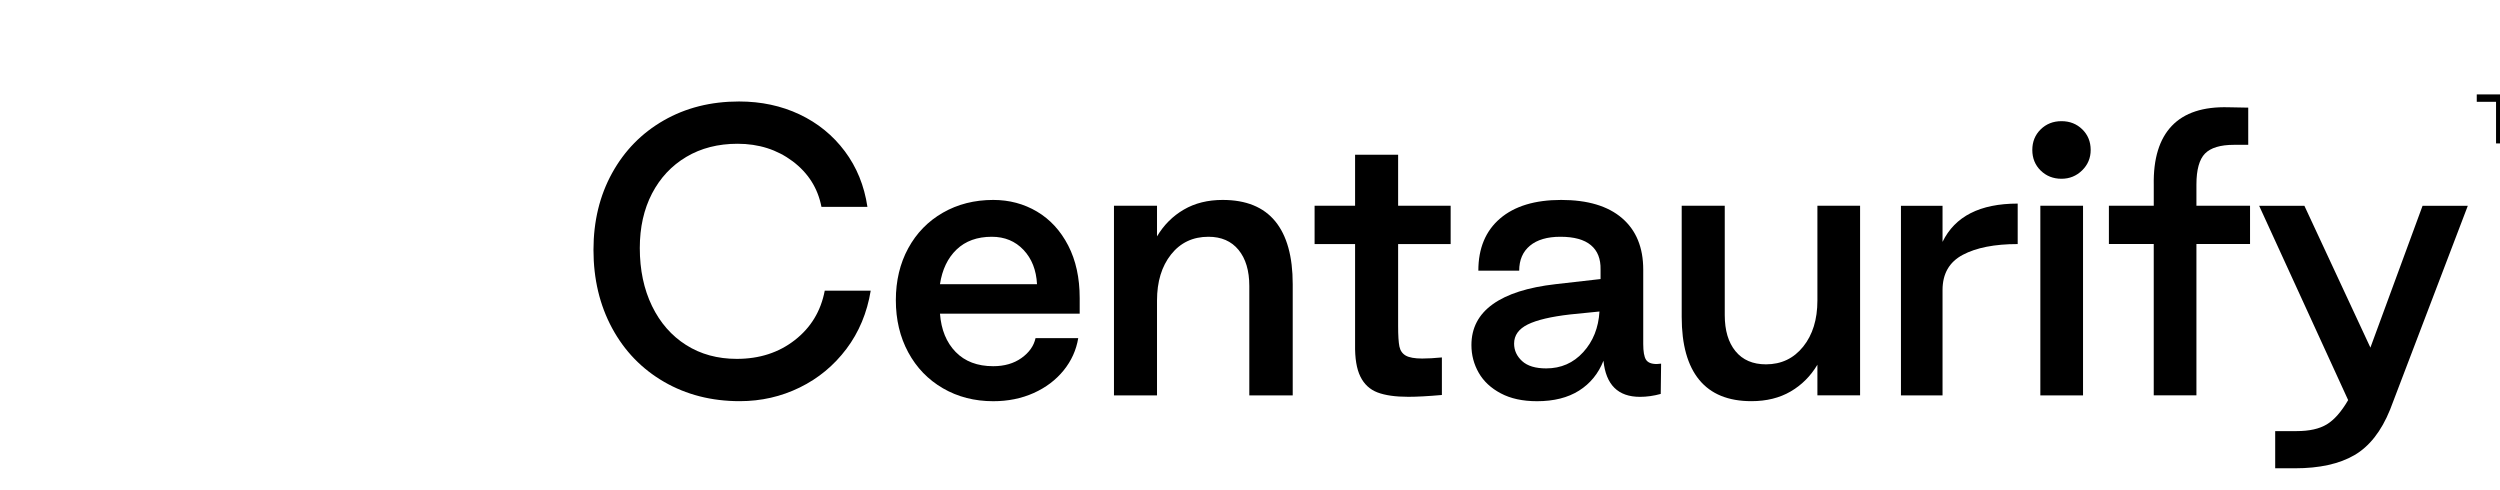
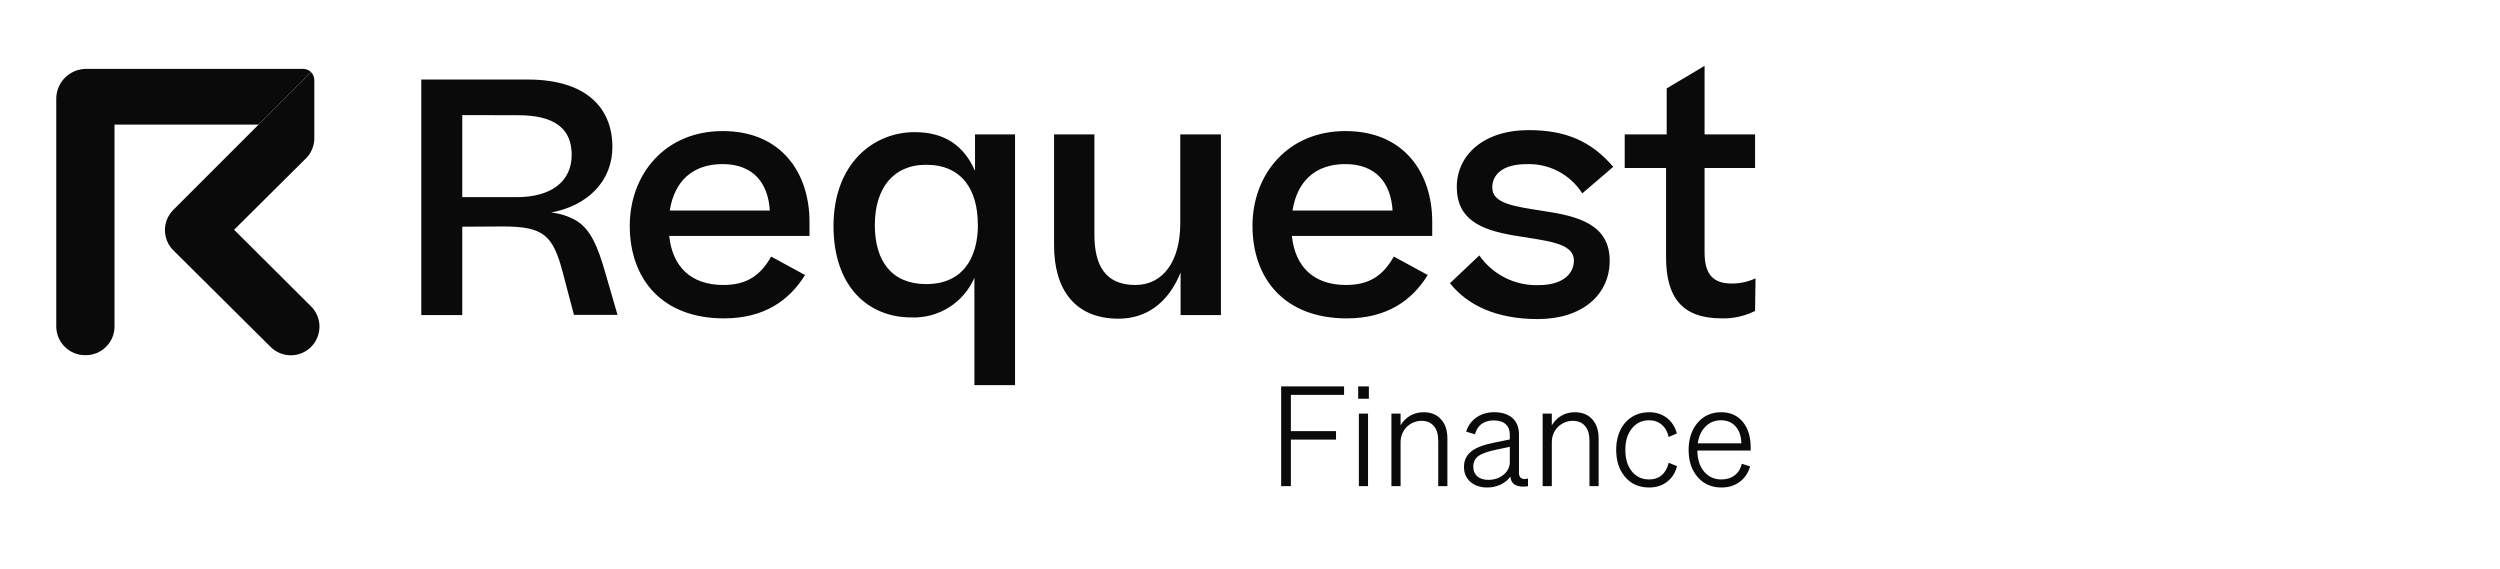
- <svg xmlns="http://www.w3.org/2000/svg" width="184" height="36" viewBox="0 0 184 36" fill="none">
-   <path d="M45.049 24.147C44.137 22.456 43.68 20.538 43.68 18.391C43.68 16.28 44.137 14.396 45.049 12.742C45.962 11.087 47.228 9.794 48.848 8.865C50.468 7.935 52.316 7.469 54.392 7.469C56.021 7.469 57.506 7.786 58.849 8.421C60.191 9.057 61.301 9.96 62.178 11.132C63.055 12.303 63.61 13.668 63.842 15.224H60.459C60.191 13.847 59.483 12.729 58.338 11.869C57.193 11.011 55.842 10.581 54.284 10.581C52.852 10.581 51.594 10.903 50.512 11.547C49.429 12.191 48.589 13.09 47.988 14.243C47.389 15.398 47.089 16.735 47.089 18.255C47.089 19.865 47.389 21.288 47.988 22.523C48.588 23.757 49.425 24.714 50.499 25.394C51.573 26.074 52.816 26.413 54.23 26.413C55.895 26.413 57.318 25.953 58.499 25.031C59.681 24.11 60.415 22.898 60.701 21.394H64.084C63.816 23.023 63.22 24.449 62.299 25.675C61.377 26.9 60.232 27.849 58.862 28.519C57.493 29.19 56.021 29.526 54.445 29.526C52.369 29.526 50.512 29.051 48.874 28.103C47.238 27.156 45.962 25.837 45.049 24.147Z" fill="black" />
-   <path d="M66.846 25.932C66.237 24.805 65.934 23.526 65.934 22.095C65.934 20.664 66.237 19.389 66.846 18.271C67.455 17.153 68.305 16.281 69.397 15.654C70.489 15.028 71.724 14.715 73.102 14.715C74.284 14.715 75.358 15.001 76.324 15.573C77.29 16.146 78.055 16.979 78.62 18.07C79.183 19.161 79.465 20.449 79.465 21.934V23.088H69.182C69.272 24.269 69.657 25.208 70.337 25.905C71.017 26.603 71.939 26.952 73.102 26.952C73.925 26.952 74.618 26.751 75.183 26.349C75.746 25.946 76.091 25.459 76.216 24.886H79.358C79.214 25.762 78.856 26.554 78.284 27.261C77.711 27.968 76.977 28.523 76.082 28.925C75.187 29.327 74.194 29.529 73.102 29.529C71.723 29.529 70.489 29.211 69.397 28.576C68.305 27.941 67.455 27.059 66.846 25.932ZM75.331 18.392C74.722 17.748 73.944 17.426 72.995 17.426C71.921 17.426 71.058 17.739 70.404 18.365C69.751 18.991 69.344 19.842 69.182 20.915H76.324C76.27 19.877 75.939 19.036 75.331 18.392Z" fill="black" />
-   <path d="M85.156 15.144V17.398C85.658 16.557 86.315 15.9 87.13 15.426C87.944 14.951 88.897 14.715 89.989 14.715C91.707 14.715 92.996 15.238 93.855 16.284C94.714 17.331 95.144 18.875 95.144 20.914V29.099H91.949V21.048C91.949 19.921 91.684 19.036 91.157 18.392C90.63 17.748 89.891 17.426 88.942 17.426C87.796 17.426 86.879 17.86 86.19 18.728C85.501 19.596 85.156 20.727 85.156 22.123V29.1H81.988V15.144H85.156Z" fill="black" />
-   <path d="M101.386 28.884C100.822 28.669 100.402 28.28 100.124 27.716C99.846 27.153 99.716 26.361 99.734 25.341V17.961H96.754V15.143H99.734V11.387H102.902V15.143H106.768V17.961H102.902V23.972C102.902 24.688 102.933 25.198 102.996 25.501C103.059 25.806 103.215 26.029 103.465 26.173C103.717 26.315 104.119 26.388 104.674 26.388C105.085 26.388 105.569 26.361 106.123 26.307V29.071C105.103 29.161 104.28 29.205 103.654 29.205C102.706 29.205 101.95 29.098 101.386 28.884Z" fill="black" />
-   <path d="M108.834 27.436C108.476 26.809 108.297 26.13 108.297 25.396C108.297 24.144 108.82 23.142 109.868 22.39C110.915 21.639 112.458 21.146 114.499 20.914L117.801 20.538V19.841C117.819 19.053 117.582 18.454 117.089 18.043C116.597 17.632 115.85 17.426 114.847 17.426C113.881 17.426 113.133 17.645 112.605 18.083C112.077 18.521 111.813 19.134 111.813 19.921H108.806C108.806 18.275 109.339 16.996 110.403 16.084C111.468 15.171 112.968 14.715 114.901 14.715C116.852 14.715 118.346 15.162 119.385 16.057C120.423 16.952 120.942 18.213 120.942 19.841V25.316C120.942 25.87 121.009 26.255 121.143 26.47C121.278 26.684 121.541 26.792 121.935 26.792L122.257 26.765L122.23 28.993C121.711 29.136 121.2 29.208 120.7 29.208C119.089 29.208 118.194 28.322 118.015 26.55C117.639 27.499 117.04 28.232 116.217 28.751C115.394 29.27 114.365 29.529 113.129 29.529C112.073 29.529 111.183 29.337 110.458 28.951C109.734 28.567 109.192 28.062 108.834 27.436ZM117.721 22.927L115.573 23.142C114.159 23.303 113.116 23.549 112.445 23.879C111.774 24.211 111.438 24.68 111.438 25.289C111.438 25.79 111.636 26.218 112.028 26.577C112.422 26.936 113.012 27.114 113.8 27.114C114.892 27.114 115.8 26.716 116.525 25.92C117.252 25.123 117.65 24.125 117.721 22.927Z" fill="black" />
-   <path d="M133.761 29.097V26.843C133.259 27.684 132.602 28.341 131.787 28.815C130.973 29.289 130.011 29.526 128.901 29.526C127.201 29.526 125.921 29.002 125.062 27.955C124.203 26.909 123.773 25.366 123.773 23.327V15.142H126.942V23.192C126.942 24.32 127.205 25.205 127.733 25.849C128.261 26.493 129.009 26.815 129.975 26.815C131.103 26.815 132.016 26.381 132.714 25.513C133.411 24.645 133.761 23.514 133.761 22.118V15.141H136.902V29.095H133.761V29.097Z" fill="black" />
-   <path d="M142.971 15.146V17.802C143.884 15.924 145.728 14.984 148.502 14.984V17.963C146.802 17.963 145.455 18.228 144.461 18.755C143.468 19.282 142.971 20.145 142.971 21.345V29.1H139.91V15.146H142.971Z" fill="black" />
-   <path d="M149.578 11.038C149.578 10.43 149.784 9.924 150.195 9.521C150.608 9.118 151.117 8.918 151.726 8.918C152.335 8.918 152.845 9.119 153.257 9.521C153.668 9.924 153.874 10.43 153.874 11.038C153.874 11.628 153.663 12.129 153.244 12.54C152.823 12.952 152.317 13.157 151.726 13.157C151.117 13.157 150.608 12.956 150.195 12.554C149.785 12.152 149.578 11.646 149.578 11.038ZM153.311 15.144V29.099H150.169V15.144H153.311Z" fill="black" />
-   <path d="M155.215 17.959V15.142H158.517V13.612C158.481 11.68 158.925 10.23 159.846 9.264C160.768 8.298 162.159 7.841 164.021 7.895L165.47 7.922V10.659H164.423C163.42 10.659 162.709 10.874 162.288 11.302C161.868 11.732 161.657 12.493 161.657 13.584V15.141H165.603V17.958H161.657V29.095H158.515V17.959H155.215Z" fill="black" />
-   <path d="M169.039 31.729C169.969 31.729 170.708 31.563 171.254 31.233C171.799 30.901 172.324 30.307 172.824 29.448L166.273 15.145H169.603L174.462 25.584L178.301 15.145H181.631L175.911 30.146C175.267 31.738 174.39 32.856 173.281 33.5C172.171 34.144 170.712 34.466 168.904 34.466H167.454V31.73H169.039V31.729Z" fill="black" />
-   <path d="M182.289 7.493V6.949H185.683V7.493H184.262V10.556H183.709V7.493H182.289Z" fill="black" />
-   <path d="M186.883 6.949L188.052 9.83L189.226 6.949H190.094V10.556H189.537V7.708L188.327 10.556H187.779L186.573 7.708V10.556H186.016V6.949H186.883Z" fill="black" />
+ <svg xmlns="http://www.w3.org/2000/svg" width="220" height="50" viewBox="100 0 200 90" fill="none">
+   <svg width="150" height="60" viewBox="0 0 1 55" fill="none" preserveAspectRatio="xMinYMid meet">
+     <path fill="#0A0A0A" d="m35.824 33.361 10.43-10.36c.395-.392.706-.86.915-1.376.21-.515.313-1.068.304-1.624v-8.4c-.011-.422-.178-.825-.47-1.13l-20 20c-.387.386-.694.844-.904 1.348-.209.504-.317 1.045-.317 1.592 0 .546.108 1.087.317 1.592.209.504.517.963.904 1.348l14.12 14.02c.386.386.845.692 1.349.901.504.209 1.045.317 1.591.317s1.087-.107 1.591-.317c.504-.209.963-.515 1.349-.901s.692-.844.901-1.349c.209-.504.317-1.045.317-1.591s-.107-1.087-.317-1.591c-.209-.504-.515-.963-.901-1.349l-11.18-11.13Z">
+   </path>
+     <path fill="#0A0A0A" d="M45.854 10.001h-31.42c-.594-.011-1.185.099-1.735.324-.55.226-1.048.561-1.463.987-.415.425-.739.931-.951 1.487-.212.555-.308 1.148-.282 1.742v32.8c-.007.557.098 1.11.308 1.627.21.516.521.985.916 1.379.394.394.863.706 1.379.916.516.21 1.069.315 1.627.308.558.008 1.111-.096 1.628-.305.517-.21.986-.521 1.381-.915.394-.394.706-.864.915-1.381.21-.517.314-1.071.305-1.628v-29.25h20.91l7.63-7.62c-.307-.301-.72-.47-1.15-.47Z">
+   </path>
+   </svg>
+   <path fill="#0A0A0A" d="M75.224 35.911v14h-6.49v-37.31h16.92c8.84 0 13.35 4.19 13.35 10.69 0 5.36-3.88 9.3-9.71 10.37 1.441.146 2.833.603 4.08 1.34 2.15 1.38 3.27 3.89 4.5 8.18l1.94 6.69h-6.9l-1.74-6.59c-1.58-6.08-3.07-7.41-9.56-7.41l-6.39.04Zm0-17.68v13h8.59c5.62 0 8.74-2.56 8.74-6.7 0-4-2.5-6.28-8.48-6.28l-8.85-.02Zm41.46 32.2c-9.87 0-14.93-6.29-14.93-14.67 0-8.13 5.57-15 14.72-15 9.35 0 13.75 6.7 13.75 14.36v2.25h-22.22c.51 4.86 3.42 7.77 8.58 7.77 3.73 0 5.88-1.53 7.57-4.5l5.36 2.92c-2.46 4-6.45 6.87-12.83 6.87Zm-8.59-17.08h15.84c-.25-4.24-2.5-7.36-7.51-7.36-4.75.01-7.62 2.76-8.33 7.36Zm38.79-12.42c4.65 0 7.77 2.05 9.56 6.14v-5.78h6.34v39.71h-6.44v-17c-.838 1.934-2.242 3.569-4.027 4.69-1.785 1.121-3.867 1.675-5.973 1.59-6.8 0-12.32-4.85-12.32-14.51.03-9.88 6.32-14.84 12.86-14.84Zm10 14.62c0-5.47-2.51-9.45-8.18-9.45-5.31 0-8.13 3.83-8.13 9.55 0 5.72 2.68 9.35 8.15 9.35 5.67 0 8.18-4 8.18-9.45h-.02Zm38.51 14.36h-6.39v-6.74c-1.95 4.85-5.47 7.31-9.82 7.31-6.9 0-10.22-4.6-10.22-11.61v-17.58h6.39v15.85c0 4.85 1.69 8 6.49 8 4.4 0 7.11-3.78 7.11-9.76v-14.09h6.44v28.62Zm19.93.52c-9.87 0-14.93-6.29-14.93-14.67 0-8.13 5.57-15 14.72-15 9.36 0 13.75 6.7 13.75 14.36v2.25h-22.23c.51 4.86 3.42 7.77 8.59 7.77 3.73 0 5.87-1.53 7.56-4.5l5.37 2.92c-2.46 4-6.44 6.87-12.83 6.87Zm-8.59-17.08h15.85c-.26-4.24-2.51-7.36-7.52-7.36-4.75.01-7.61 2.76-8.33 7.36Zm29.59 7.11c1.051 1.507 2.463 2.727 4.107 3.548 1.644.821 3.467 1.217 5.303 1.152 3.93 0 5.57-1.89 5.57-3.88 0-2.92-4.5-3.12-9.61-4-5.11-.88-8.94-2.5-8.94-7.67 0-5 4.19-9 11.39-9 5.83 0 9.92 1.74 13.39 5.82l-4.9 4.2c-.939-1.478-2.25-2.684-3.801-3.496-1.551-.813-3.289-1.204-5.039-1.134-3.94 0-5.42 1.79-5.42 3.68 0 2.56 3.37 3 8.12 3.74 5.42.81 10.48 2.09 10.48 7.87 0 5.36-4.29 9.25-11.4 9.25-6.49 0-11.09-2.15-13.9-5.68l4.65-4.4Zm43.68 8.79c-1.645.827-3.469 1.232-5.31 1.18-6.24 0-8.79-3.33-8.79-9.66v-14.16h-6.55v-5.32h6.65v-7.29l6-3.57v10.86h8v5.32h-8v13.39c0 3.58 1.48 4.91 4.29 4.91 1.305.008 2.596-.272 3.78-.82l-.07 5.16Z">
+   </path>
+   <path fill="#0A0A0A" d="M206.476 69.63V77h-1.54V61.204h9.966v1.342h-8.426v5.742h7.15v1.342h-7.15Zm12.353-6.468h-1.694v-1.958h1.694v1.958Zm-1.584 2.354h1.452V77h-1.452V65.516ZM223.853 77h-1.452V65.516h1.452v1.848c.381-.645.887-1.151 1.518-1.518.63-.367 1.334-.55 2.112-.55 1.188 0 2.112.374 2.772 1.122.674.733 1.012 1.745 1.012 3.036V77h-1.452v-7.216c0-.997-.235-1.767-.704-2.31-.455-.543-1.115-.814-1.98-.814-.426 0-.844.088-1.254.264-.411.176-.77.418-1.078.726-.308.323-.543.689-.704 1.1-.162.396-.242.829-.242 1.298V77Zm17.389-1.496c-.367.513-.88.931-1.54 1.254-.66.308-1.364.462-2.112.462-1.086 0-1.973-.293-2.662-.88-.69-.601-1.034-1.393-1.034-2.376 0-.997.366-1.804 1.1-2.42.748-.616 1.972-1.093 3.674-1.43l2.486-.506v-.704c0-.763-.22-1.335-.66-1.716-.426-.396-1.049-.594-1.87-.594-.792 0-1.445.191-1.958.572-.499.367-.844.909-1.034 1.628l-1.386-.418c.278-.939.814-1.687 1.606-2.244.792-.557 1.73-.836 2.816-.836 1.246 0 2.214.308 2.904.924.689.616 1.034 1.489 1.034 2.618v6.116c0 .381.132.653.396.814.264.147.608.154 1.034.022v1.232c-.866.117-1.533.051-2.002-.198-.47-.264-.734-.704-.792-1.32Zm-3.498.506c.953 0 1.76-.271 2.42-.814.66-.557.99-1.225.99-2.002v-2.42l-2.068.44c-1.438.293-2.42.645-2.948 1.056-.514.396-.77.953-.77 1.672 0 .631.212 1.137.638 1.518.44.367 1.019.55 1.738.55Zm10.064.99h-1.452V65.516h1.452v1.848c.381-.645.887-1.151 1.518-1.518.631-.367 1.335-.55 2.112-.55 1.188 0 2.112.374 2.772 1.122.675.733 1.012 1.745 1.012 3.036V77h-1.452v-7.216c0-.997-.235-1.767-.704-2.31-.455-.543-1.115-.814-1.98-.814-.425 0-.843.088-1.254.264-.411.176-.77.418-1.078.726-.308.323-.543.689-.704 1.1-.161.396-.242.829-.242 1.298V77Zm15.409-10.428c-1.13 0-2.039.433-2.728 1.298-.69.851-1.034 1.98-1.034 3.388 0 1.423.344 2.559 1.034 3.41.689.851 1.598 1.276 2.728 1.276.806 0 1.474-.227 2.002-.682.542-.469.909-1.122 1.1-1.958l1.32.528c-.264 1.056-.792 1.885-1.584 2.486-.778.601-1.724.902-2.838.902-.792 0-1.526-.147-2.2-.44-.66-.308-1.225-.755-1.694-1.342-.426-.528-.756-1.144-.99-1.848-.22-.719-.33-1.496-.33-2.332 0-.836.11-1.606.33-2.31.234-.719.564-1.342.99-1.87.469-.572 1.034-1.012 1.694-1.32.674-.308 1.408-.462 2.2-.462 1.1 0 2.038.301 2.816.902.777.601 1.305 1.423 1.584 2.464l-1.298.55c-.191-.836-.558-1.481-1.1-1.936-.528-.469-1.196-.704-2.002-.704Zm11.45 10.648c-1.554 0-2.808-.55-3.762-1.65-.953-1.1-1.43-2.537-1.43-4.312 0-.821.11-1.584.33-2.288.22-.704.543-1.32.968-1.848.47-.601 1.027-1.056 1.672-1.364.66-.308 1.379-.462 2.156-.462 1.467 0 2.618.506 3.454 1.518.836 1.012 1.254 2.369 1.254 4.07v.484h-8.448c.015 1.379.367 2.486 1.056 3.322.704.836 1.621 1.254 2.75 1.254.836 0 1.54-.22 2.112-.66.572-.44.946-1.049 1.122-1.826l1.32.418c-.308 1.056-.865 1.877-1.672 2.464-.792.587-1.752.88-2.882.88Zm-.066-10.648c-.968 0-1.782.33-2.442.99-.66.645-1.07 1.533-1.232 2.662h6.908c-.029-1.115-.33-2.002-.902-2.662-.572-.66-1.349-.99-2.332-.99Z">
+   </path>
</svg>
